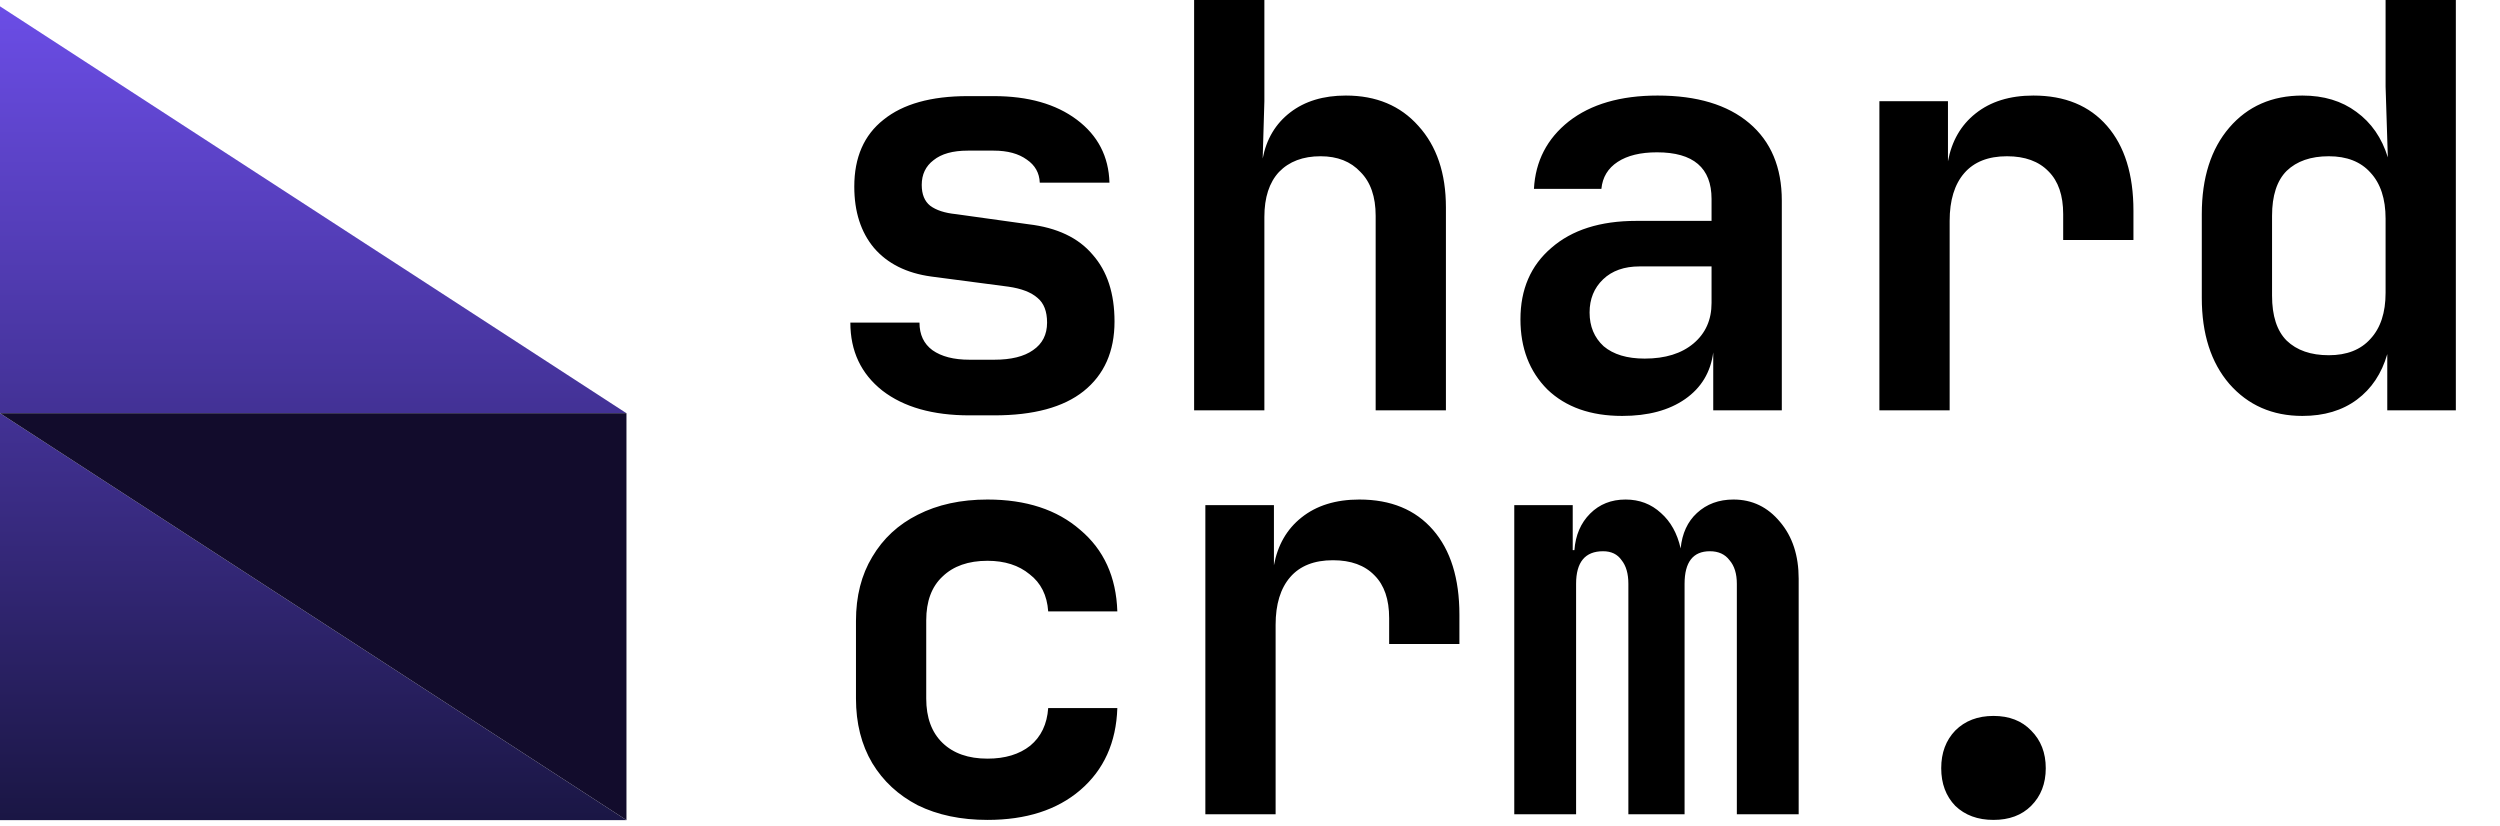
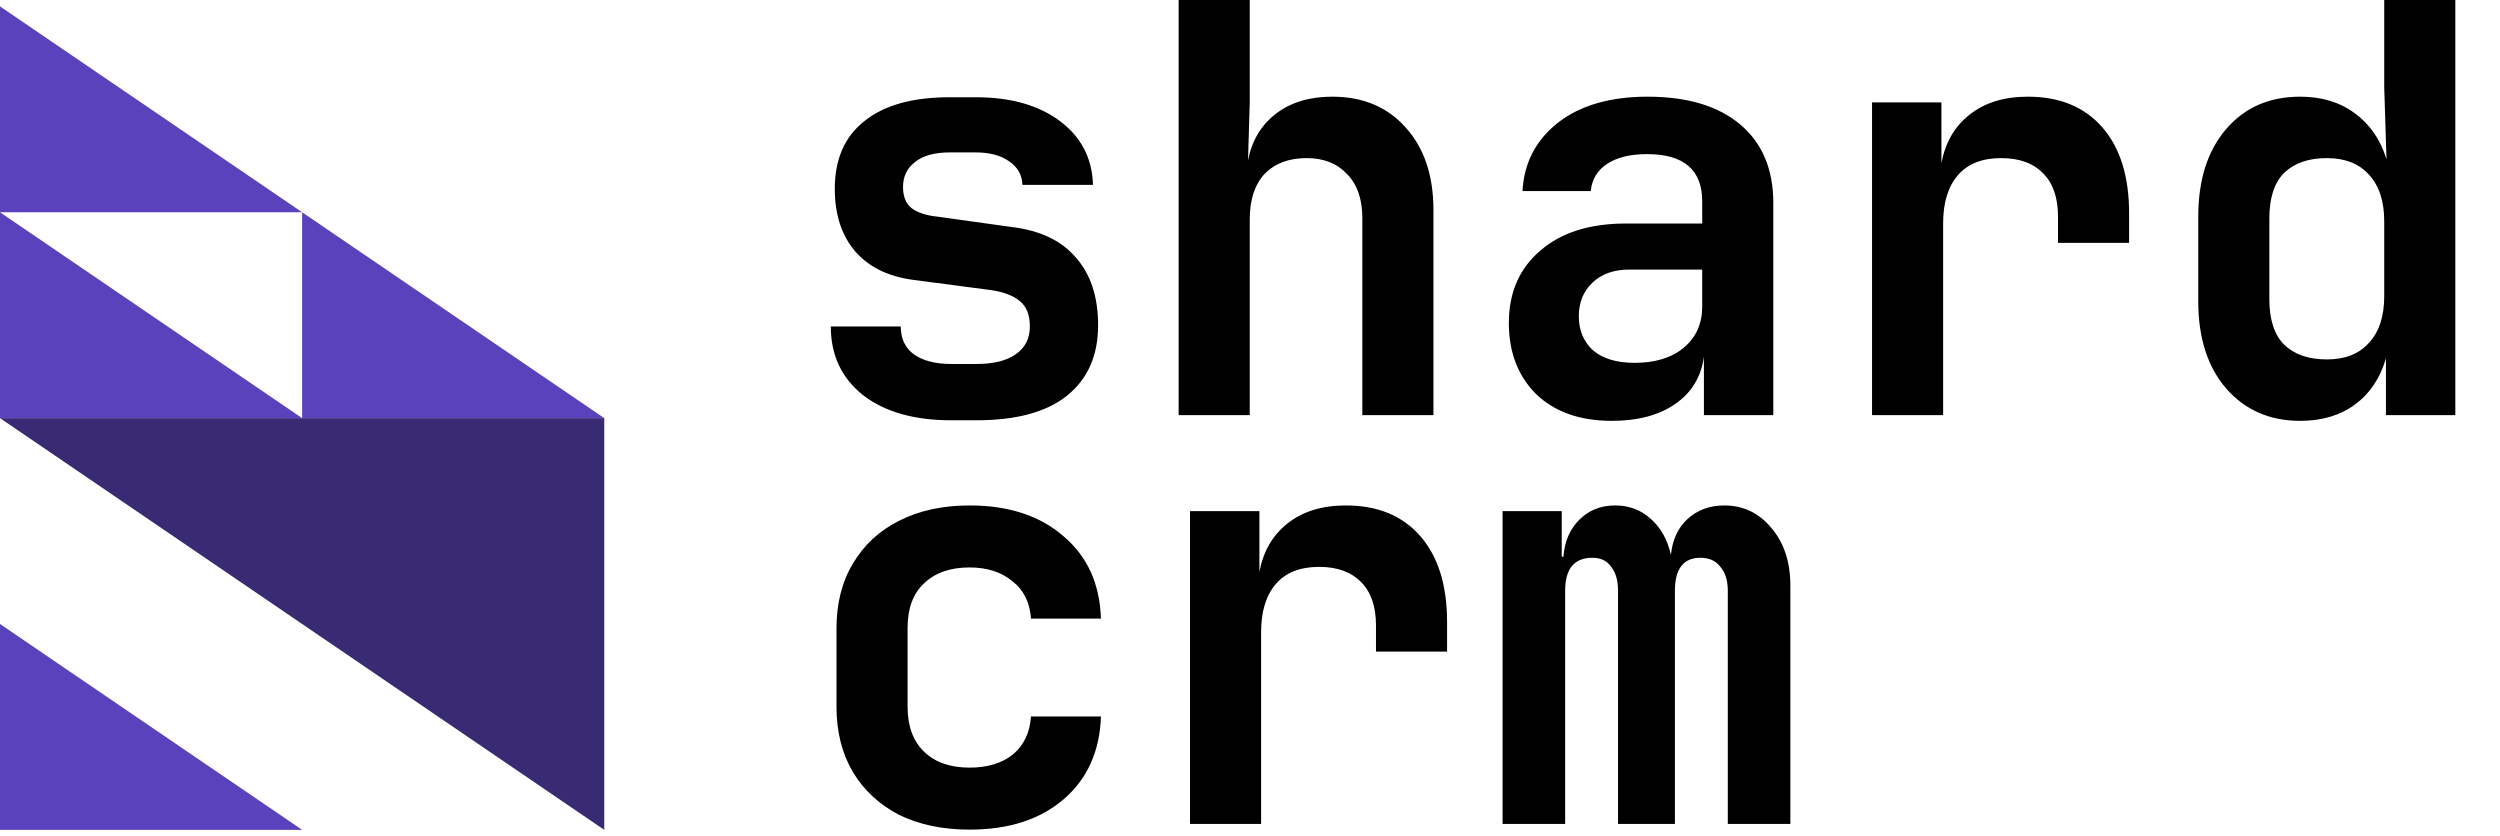
- <svg xmlns="http://www.w3.org/2000/svg" width="427" height="141" viewBox="0 0 427 141" fill="none">
-   <path d="M0 70.58V140.08H107L0 70.58Z" fill="url(#paint0_linear_203_31)" />
-   <path d="M0 1.08V70.58H107L0 1.08Z" fill="url(#paint1_linear_203_31)" />
-   <path d="M0 70.58H107V140.08L0 70.58Z" fill="#120C2C" />
-   <path d="M165.592 70.944C159.32 70.944 154.36 69.536 150.712 66.72C147.064 63.84 145.24 59.968 145.24 55.104H157.048C157.048 57.152 157.784 58.72 159.256 59.808C160.792 60.896 162.904 61.44 165.592 61.44H169.816C172.696 61.44 174.904 60.896 176.44 59.808C178.04 58.72 178.84 57.152 178.84 55.104C178.84 53.184 178.296 51.776 177.208 50.88C176.12 49.92 174.456 49.28 172.216 48.96L159.064 47.232C154.84 46.656 151.576 45.024 149.272 42.336C147.032 39.648 145.912 36.16 145.912 31.872C145.912 26.88 147.576 23.072 150.904 20.448C154.232 17.76 159.032 16.416 165.304 16.416H169.72C175.608 16.416 180.344 17.76 183.928 20.448C187.512 23.136 189.368 26.72 189.496 31.2H177.592C177.528 29.536 176.792 28.224 175.384 27.264C173.976 26.24 172.088 25.728 169.72 25.728H165.304C162.744 25.728 160.792 26.272 159.448 27.36C158.104 28.384 157.432 29.792 157.432 31.584C157.432 33.184 157.912 34.368 158.872 35.136C159.896 35.904 161.368 36.384 163.288 36.576L175.672 38.304C180.536 38.88 184.184 40.608 186.616 43.488C189.112 46.304 190.36 50.112 190.36 54.912C190.36 60.032 188.6 64 185.08 66.816C181.624 69.568 176.536 70.944 169.816 70.944H165.592ZM203.955 70.08V-4.57764e-05H215.955V17.28L215.667 27.072C216.307 23.744 217.875 21.12 220.371 19.2C222.867 17.28 226.035 16.32 229.875 16.32C235.059 16.32 239.187 18.048 242.259 21.504C245.395 24.96 246.963 29.6 246.963 35.424V70.08H234.963V36.864C234.963 33.6 234.099 31.104 232.371 29.376C230.707 27.584 228.435 26.688 225.555 26.688C222.547 26.688 220.179 27.584 218.451 29.376C216.787 31.168 215.955 33.728 215.955 37.056V70.08H203.955ZM277.069 71.04C271.693 71.04 267.437 69.536 264.301 66.528C261.229 63.456 259.693 59.456 259.693 54.528C259.693 49.408 261.453 45.344 264.973 42.336C268.493 39.264 273.325 37.728 279.469 37.728H292.333V33.984C292.333 28.672 289.229 26.016 283.021 26.016C280.205 26.016 277.965 26.56 276.301 27.648C274.637 28.736 273.709 30.272 273.517 32.256H261.997C262.253 27.52 264.237 23.68 267.949 20.736C271.725 17.792 276.781 16.32 283.117 16.32C289.837 16.32 295.053 17.888 298.765 21.024C302.477 24.16 304.333 28.576 304.333 34.272V70.08H292.621V60.192C292.173 63.584 290.573 66.24 287.821 68.16C285.069 70.08 281.485 71.04 277.069 71.04ZM280.909 61.248C284.429 61.248 287.213 60.384 289.261 58.656C291.309 56.928 292.333 54.624 292.333 51.744V45.504H280.045C277.421 45.504 275.341 46.24 273.805 47.712C272.269 49.184 271.501 51.072 271.501 53.376C271.501 55.744 272.301 57.664 273.901 59.136C275.565 60.544 277.901 61.248 280.909 61.248ZM321 70.08V17.28H332.712V27.552C333.352 24.096 334.92 21.376 337.416 19.392C339.976 17.344 343.272 16.32 347.304 16.32C352.68 16.32 356.872 18.048 359.88 21.504C362.888 24.96 364.392 29.792 364.392 36V40.992H352.392V36.576C352.392 33.376 351.56 30.944 349.896 29.28C348.232 27.552 345.864 26.688 342.792 26.688C339.592 26.688 337.16 27.648 335.496 29.568C333.832 31.488 333 34.208 333 37.728V70.08H321ZM393.25 71.04C388.13 71.04 383.97 69.216 380.77 65.568C377.634 61.92 376.066 57.024 376.066 50.88V36.576C376.066 30.368 377.634 25.44 380.77 21.792C383.906 18.144 388.066 16.32 393.25 16.32C396.898 16.32 399.97 17.248 402.466 19.104C405.026 20.96 406.818 23.552 407.842 26.88L407.458 14.784V-4.57764e-05H419.458V70.08H407.746V60.48C406.786 63.808 405.058 66.4 402.562 68.256C400.066 70.112 396.962 71.04 393.25 71.04ZM397.762 60.672C400.834 60.672 403.202 59.744 404.866 57.888C406.594 56.032 407.458 53.408 407.458 50.016V37.344C407.458 33.952 406.594 31.328 404.866 29.472C403.202 27.616 400.834 26.688 397.762 26.688C394.69 26.688 392.29 27.52 390.562 29.184C388.898 30.848 388.066 33.408 388.066 36.864V50.496C388.066 53.952 388.898 56.512 390.562 58.176C392.29 59.84 394.69 60.672 397.762 60.672ZM168.664 140.04C164.12 140.04 160.152 139.208 156.76 137.544C153.432 135.816 150.84 133.416 148.984 130.344C147.128 127.208 146.2 123.528 146.2 119.304V106.056C146.2 101.832 147.128 98.184 148.984 95.112C150.84 91.976 153.432 89.576 156.76 87.912C160.152 86.184 164.12 85.32 168.664 85.32C175.256 85.32 180.536 87.048 184.504 90.504C188.536 93.896 190.648 98.536 190.84 104.424H179.032C178.84 101.672 177.784 99.56 175.864 98.088C174.008 96.552 171.608 95.784 168.664 95.784C165.4 95.784 162.84 96.68 160.984 98.472C159.128 100.2 158.2 102.696 158.2 105.96V119.304C158.2 122.568 159.128 125.096 160.984 126.888C162.84 128.68 165.4 129.576 168.664 129.576C171.672 129.576 174.104 128.84 175.96 127.368C177.816 125.832 178.84 123.688 179.032 120.936H190.84C190.648 126.824 188.536 131.496 184.504 134.952C180.536 138.344 175.256 140.04 168.664 140.04ZM205.875 139.08V86.28H217.587V96.552C218.227 93.096 219.795 90.376 222.291 88.392C224.851 86.344 228.147 85.32 232.179 85.32C237.555 85.32 241.747 87.048 244.755 90.504C247.763 93.96 249.267 98.792 249.267 105V109.992H237.267V105.576C237.267 102.376 236.435 99.944 234.771 98.28C233.107 96.552 230.739 95.688 227.667 95.688C224.467 95.688 222.035 96.648 220.371 98.568C218.707 100.488 217.875 103.208 217.875 106.728V139.08H205.875ZM258.637 139.08V86.28H268.621V93.96H268.909C269.101 91.4 269.997 89.32 271.597 87.72C273.197 86.12 275.213 85.32 277.645 85.32C280.013 85.32 282.029 86.088 283.693 87.624C285.357 89.096 286.477 91.112 287.053 93.672C287.309 91.112 288.237 89.096 289.837 87.624C291.501 86.088 293.581 85.32 296.077 85.32C299.277 85.32 301.933 86.6 304.045 89.16C306.157 91.656 307.213 94.888 307.213 98.856V139.08H296.653V99.72C296.653 97.992 296.237 96.648 295.405 95.688C294.637 94.664 293.517 94.152 292.045 94.152C289.165 94.152 287.725 96.008 287.725 99.72V139.08H278.125V99.72C278.125 97.992 277.741 96.648 276.973 95.688C276.269 94.664 275.213 94.152 273.805 94.152C270.733 94.152 269.197 96.008 269.197 99.72V139.08H258.637ZM340.488 140.04C337.8 140.04 335.624 139.24 333.96 137.64C332.36 135.976 331.56 133.832 331.56 131.208C331.56 128.584 332.36 126.44 333.96 124.776C335.624 123.112 337.8 122.28 340.488 122.28C343.176 122.28 345.32 123.112 346.92 124.776C348.584 126.44 349.416 128.584 349.416 131.208C349.416 133.832 348.584 135.976 346.92 137.64C345.32 139.24 343.176 140.04 340.488 140.04Z" fill="black" />
-   <defs>
-     <linearGradient id="paint0_linear_203_31" x1="53.5" y1="1.08" x2="53.5" y2="140.08" gradientUnits="userSpaceOnUse">
-       <stop stop-color="#6B4DE6" />
-       <stop offset="1" stop-color="#1A1644" />
-     </linearGradient>
-     <linearGradient id="paint1_linear_203_31" x1="53.5" y1="1.08" x2="53.5" y2="140.08" gradientUnits="userSpaceOnUse">
-       <stop stop-color="#6B4DE6" />
-       <stop offset="1" stop-color="#1A1644" />
-     </linearGradient>
-   </defs>
+ <svg xmlns="http://www.w3.org/2000/svg" width="422" height="141" viewBox="0 0 422 141" fill="none">
+   <path d="M102 140.08L102 70.58L1.73888e-05 70.58L102 140.08Z" fill="#382A73" />
+   <path d="M0 1.08V35.83H51L0 1.08Z" fill="#5A42BC" />
+   <path d="M0 35.83V70.58H51L0 35.83Z" fill="#5A42BC" />
+   <path d="M0 105.33V140.08H51L0 105.33Z" fill="#5A42BC" />
+   <path d="M51 35.83V70.58H102L51 35.83Z" fill="#5A42BC" />
+   <path d="M160.592 70.944C154.32 70.944 149.36 69.536 145.712 66.72C142.064 63.84 140.24 59.968 140.24 55.104H152.048C152.048 57.152 152.784 58.72 154.256 59.808C155.792 60.896 157.904 61.44 160.592 61.44H164.816C167.696 61.44 169.904 60.896 171.44 59.808C173.04 58.72 173.84 57.152 173.84 55.104C173.84 53.184 173.296 51.776 172.208 50.88C171.12 49.92 169.456 49.28 167.216 48.96L154.064 47.232C149.84 46.656 146.576 45.024 144.272 42.336C142.032 39.648 140.912 36.16 140.912 31.872C140.912 26.88 142.576 23.072 145.904 20.448C149.232 17.76 154.032 16.416 160.304 16.416H164.72C170.608 16.416 175.344 17.76 178.928 20.448C182.512 23.136 184.368 26.72 184.496 31.2H172.592C172.528 29.536 171.792 28.224 170.384 27.264C168.976 26.24 167.088 25.728 164.72 25.728H160.304C157.744 25.728 155.792 26.272 154.448 27.36C153.104 28.384 152.432 29.792 152.432 31.584C152.432 33.184 152.912 34.368 153.872 35.136C154.896 35.904 156.368 36.384 158.288 36.576L170.672 38.304C175.536 38.88 179.184 40.608 181.616 43.488C184.112 46.304 185.36 50.112 185.36 54.912C185.36 60.032 183.6 64 180.08 66.816C176.624 69.568 171.536 70.944 164.816 70.944H160.592ZM198.955 70.08V-4.57764e-05H210.955V17.28L210.667 27.072C211.307 23.744 212.875 21.12 215.371 19.2C217.867 17.28 221.035 16.32 224.875 16.32C230.059 16.32 234.187 18.048 237.259 21.504C240.395 24.96 241.963 29.6 241.963 35.424V70.08H229.963V36.864C229.963 33.6 229.099 31.104 227.371 29.376C225.707 27.584 223.435 26.688 220.555 26.688C217.547 26.688 215.179 27.584 213.451 29.376C211.787 31.168 210.955 33.728 210.955 37.056V70.08H198.955ZM272.069 71.04C266.693 71.04 262.437 69.536 259.301 66.528C256.229 63.456 254.693 59.456 254.693 54.528C254.693 49.408 256.453 45.344 259.973 42.336C263.493 39.264 268.325 37.728 274.469 37.728H287.333V33.984C287.333 28.672 284.229 26.016 278.021 26.016C275.205 26.016 272.965 26.56 271.301 27.648C269.637 28.736 268.709 30.272 268.517 32.256H256.997C257.253 27.52 259.237 23.68 262.949 20.736C266.725 17.792 271.781 16.32 278.117 16.32C284.837 16.32 290.053 17.888 293.765 21.024C297.477 24.16 299.333 28.576 299.333 34.272V70.08H287.621V60.192C287.173 63.584 285.573 66.24 282.821 68.16C280.069 70.08 276.485 71.04 272.069 71.04ZM275.909 61.248C279.429 61.248 282.213 60.384 284.261 58.656C286.309 56.928 287.333 54.624 287.333 51.744V45.504H275.045C272.421 45.504 270.341 46.24 268.805 47.712C267.269 49.184 266.501 51.072 266.501 53.376C266.501 55.744 267.301 57.664 268.901 59.136C270.565 60.544 272.901 61.248 275.909 61.248ZM316 70.08V17.28H327.712V27.552C328.352 24.096 329.92 21.376 332.416 19.392C334.976 17.344 338.272 16.32 342.304 16.32C347.68 16.32 351.872 18.048 354.88 21.504C357.888 24.96 359.392 29.792 359.392 36V40.992H347.392V36.576C347.392 33.376 346.56 30.944 344.896 29.28C343.232 27.552 340.864 26.688 337.792 26.688C334.592 26.688 332.16 27.648 330.496 29.568C328.832 31.488 328 34.208 328 37.728V70.08H316ZM388.25 71.04C383.13 71.04 378.97 69.216 375.77 65.568C372.634 61.92 371.066 57.024 371.066 50.88V36.576C371.066 30.368 372.634 25.44 375.77 21.792C378.906 18.144 383.066 16.32 388.25 16.32C391.898 16.32 394.97 17.248 397.466 19.104C400.026 20.96 401.818 23.552 402.842 26.88L402.458 14.784V-4.57764e-05H414.458V70.08H402.746V60.48C401.786 63.808 400.058 66.4 397.562 68.256C395.066 70.112 391.962 71.04 388.25 71.04ZM392.762 60.672C395.834 60.672 398.202 59.744 399.866 57.888C401.594 56.032 402.458 53.408 402.458 50.016V37.344C402.458 33.952 401.594 31.328 399.866 29.472C398.202 27.616 395.834 26.688 392.762 26.688C389.69 26.688 387.29 27.52 385.562 29.184C383.898 30.848 383.066 33.408 383.066 36.864V50.496C383.066 53.952 383.898 56.512 385.562 58.176C387.29 59.84 389.69 60.672 392.762 60.672ZM163.664 140.04C159.12 140.04 155.152 139.208 151.76 137.544C148.432 135.816 145.84 133.416 143.984 130.344C142.128 127.208 141.2 123.528 141.2 119.304V106.056C141.2 101.832 142.128 98.184 143.984 95.112C145.84 91.976 148.432 89.576 151.76 87.912C155.152 86.184 159.12 85.32 163.664 85.32C170.256 85.32 175.536 87.048 179.504 90.504C183.536 93.896 185.648 98.536 185.84 104.424H174.032C173.84 101.672 172.784 99.56 170.864 98.088C169.008 96.552 166.608 95.784 163.664 95.784C160.4 95.784 157.84 96.68 155.984 98.472C154.128 100.2 153.2 102.696 153.2 105.96V119.304C153.2 122.568 154.128 125.096 155.984 126.888C157.84 128.68 160.4 129.576 163.664 129.576C166.672 129.576 169.104 128.84 170.96 127.368C172.816 125.832 173.84 123.688 174.032 120.936H185.84C185.648 126.824 183.536 131.496 179.504 134.952C175.536 138.344 170.256 140.04 163.664 140.04ZM200.875 139.08V86.28H212.587V96.552C213.227 93.096 214.795 90.376 217.291 88.392C219.851 86.344 223.147 85.32 227.179 85.32C232.555 85.32 236.747 87.048 239.755 90.504C242.763 93.96 244.267 98.792 244.267 105V109.992H232.267V105.576C232.267 102.376 231.435 99.944 229.771 98.28C228.107 96.552 225.739 95.688 222.667 95.688C219.467 95.688 217.035 96.648 215.371 98.568C213.707 100.488 212.875 103.208 212.875 106.728V139.08H200.875ZM253.637 139.08V86.28H263.621V93.96H263.909C264.101 91.4 264.997 89.32 266.597 87.72C268.197 86.12 270.213 85.32 272.645 85.32C275.013 85.32 277.029 86.088 278.693 87.624C280.357 89.096 281.477 91.112 282.053 93.672C282.309 91.112 283.237 89.096 284.837 87.624C286.501 86.088 288.581 85.32 291.077 85.32C294.277 85.32 296.933 86.6 299.045 89.16C301.157 91.656 302.213 94.888 302.213 98.856V139.08H291.653V99.72C291.653 97.992 291.237 96.648 290.405 95.688C289.637 94.664 288.517 94.152 287.045 94.152C284.165 94.152 282.725 96.008 282.725 99.72V139.08H273.125V99.72C273.125 97.992 272.741 96.648 271.973 95.688C271.269 94.664 270.213 94.152 268.805 94.152C265.733 94.152 264.197 96.008 264.197 99.72V139.08H253.637Z" fill="black" />
</svg>
